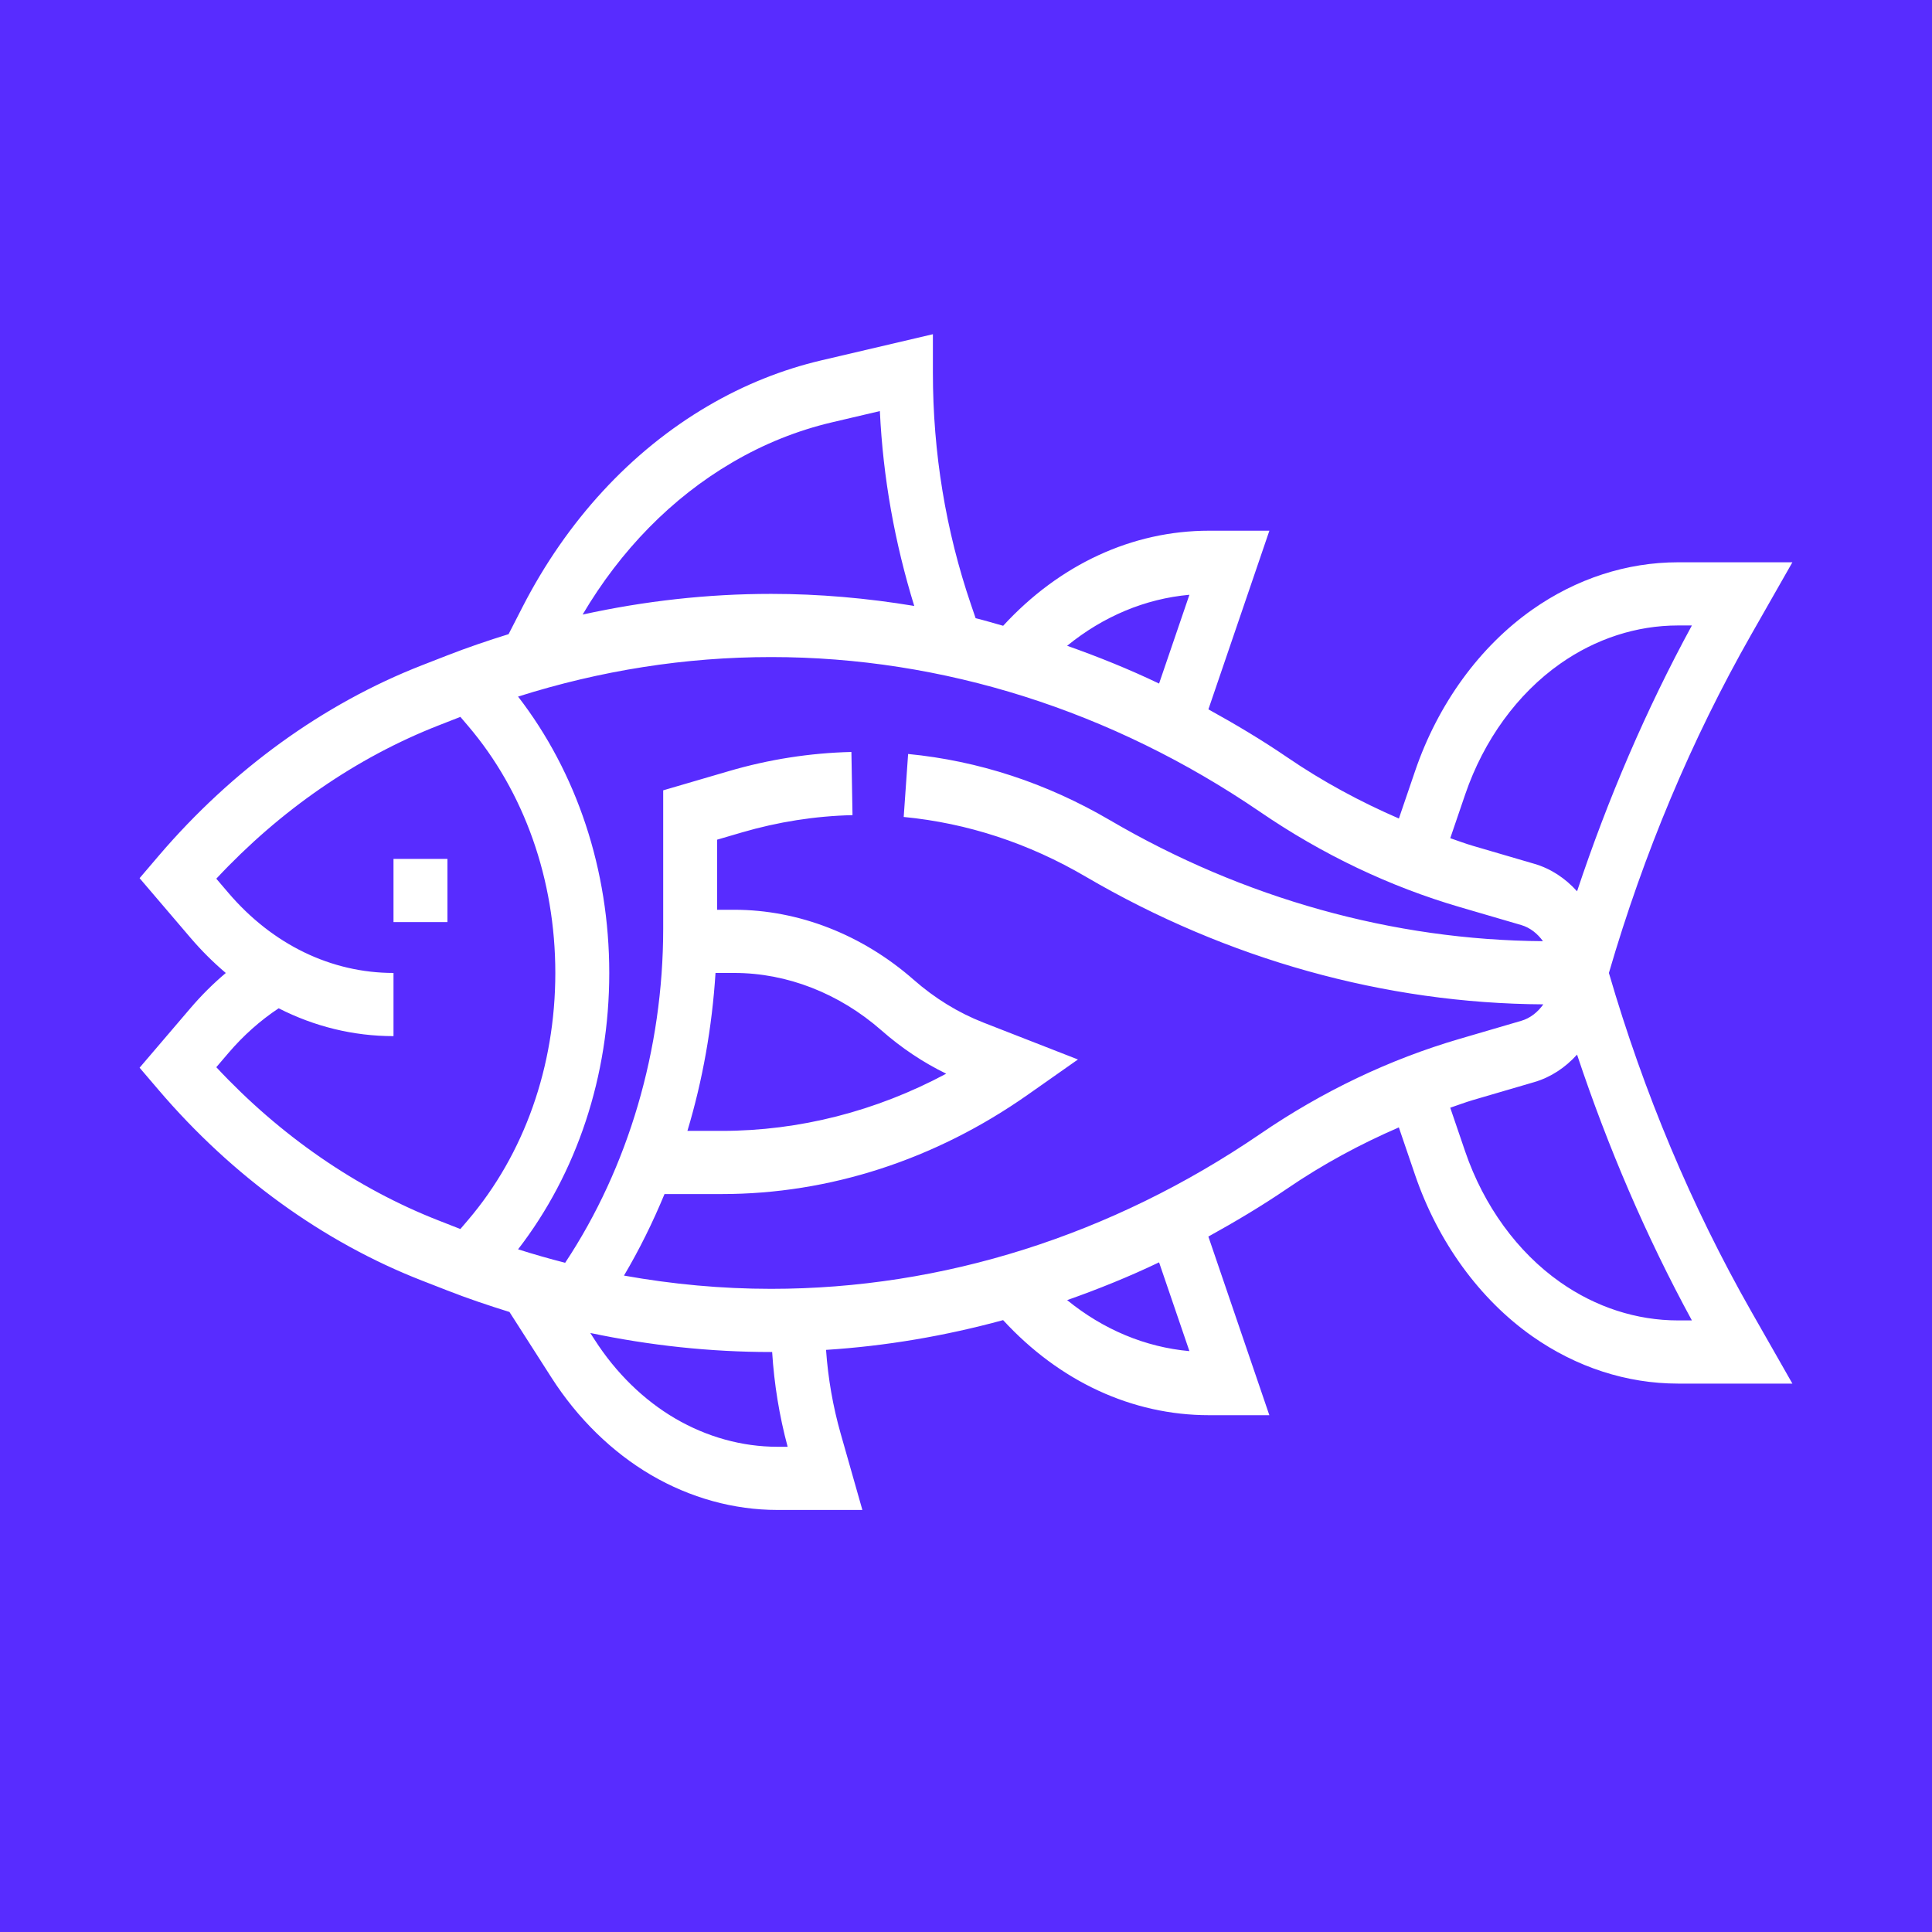
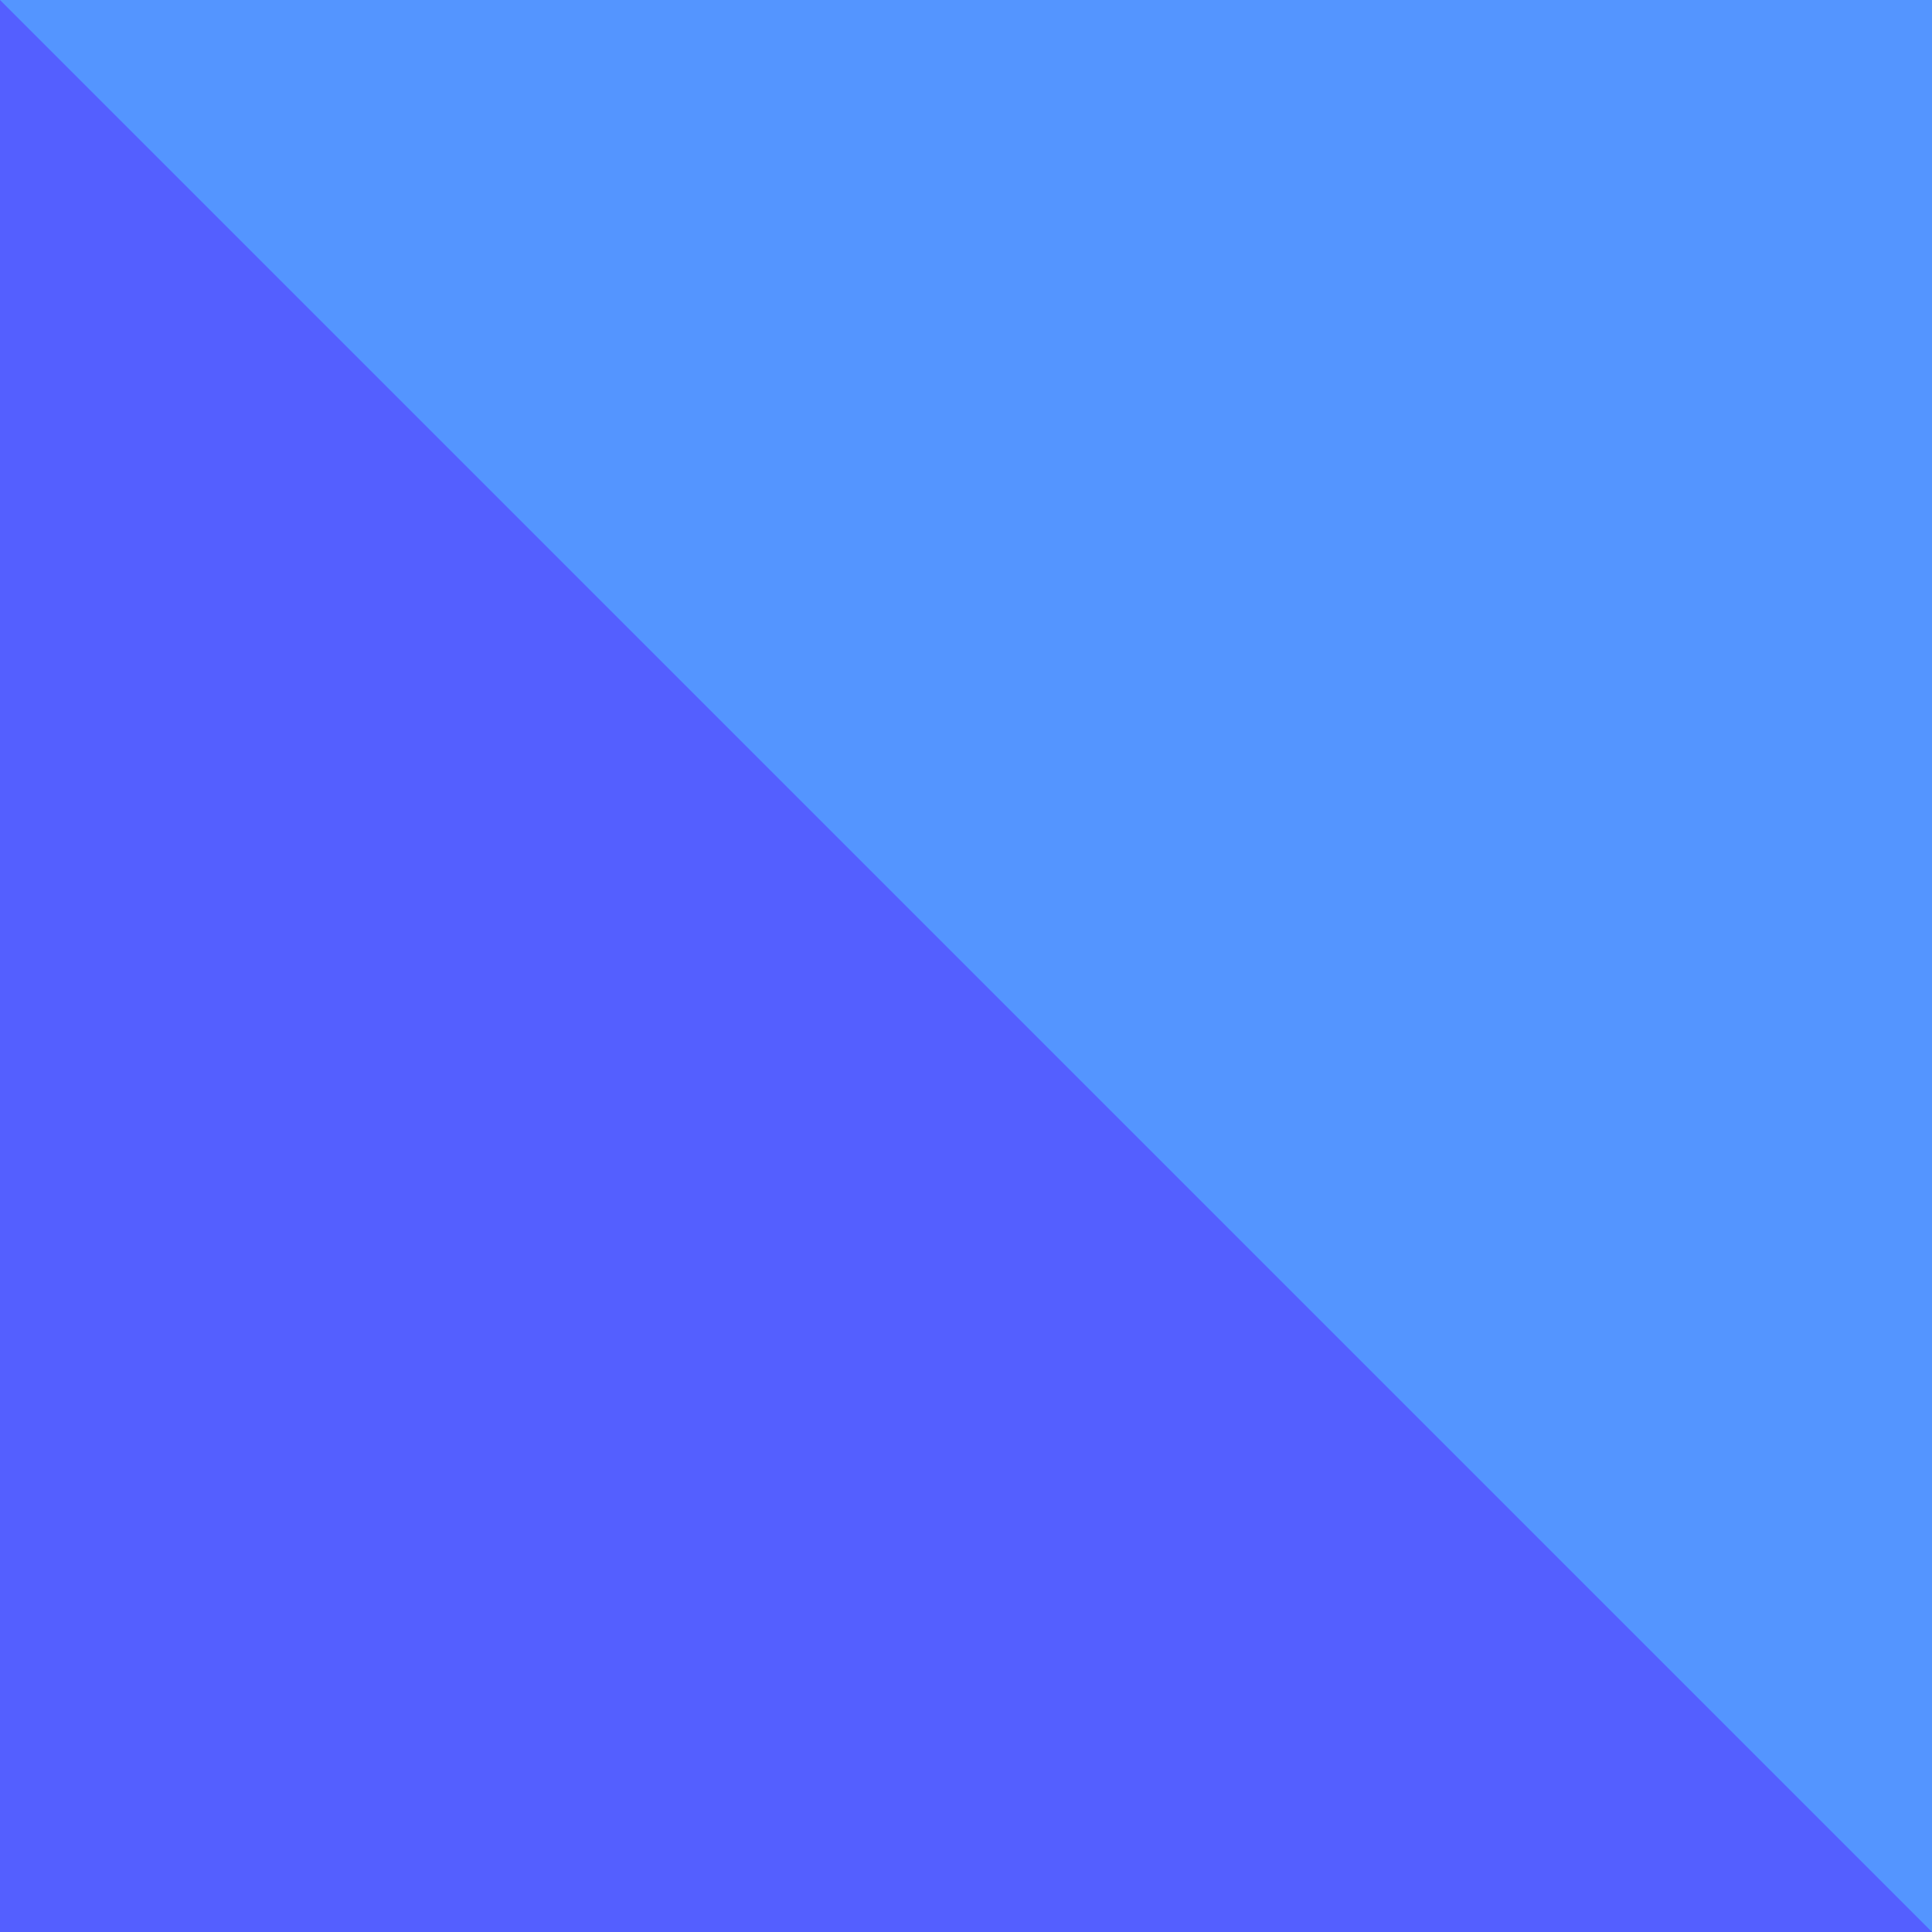
- <svg xmlns="http://www.w3.org/2000/svg" width="100%" height="100%" viewBox="0 0 500 500" version="1.1" xml:space="preserve" style="fill-rule:evenodd;clip-rule:evenodd;stroke-linejoin:round;stroke-miterlimit:2;">
-   <g transform="matrix(1.03513,0,0,1.02496,-17.5653,-12.482)">
-     <rect x="16.969" y="12.178" width="483.031" height="487.822" style="fill:rgb(88,44,255);" />
-   </g>
-   <g transform="matrix(3.20376e-16,-5.23214,4.46699,2.73524e-16,25.0592,508.419)">
-     <g transform="matrix(1,0,0,1,2.17188,6.21725e-15)">
-       <path d="M65.089,50.647C68.755,49.181 72.614,48.438 76.563,48.438L78.469,48.438L77.18,41.995C76.723,39.708 75.964,37.492 74.922,35.411C72.689,30.944 69.244,27.223 64.961,24.653L63.633,23.856C63.316,22.662 62.972,21.473 62.58,20.297L62.091,18.828C60.186,13.114 56.927,7.842 52.669,3.583L51.563,2.478L48.627,5.414C47.981,6.059 47.397,6.748 46.873,7.472C46.347,6.741 45.763,6.053 45.123,5.414L42.188,2.478L41.083,3.583C36.823,7.842 33.564,13.114 31.661,18.828L31.172,20.297C30.773,21.489 30.427,22.695 30.106,23.906L26.858,26.341C24.834,27.859 23.17,29.855 22.041,32.112C20.909,34.377 20.313,36.906 20.313,39.431L20.313,44.353L24.092,43.094C25.436,42.647 26.823,42.364 28.231,42.248C28.419,45.712 28.92,49.142 29.703,52.506C26.677,55.766 25,59.97 25,64.441L25,67.931L33.836,64.398C34.569,65.95 35.344,67.481 36.211,68.969C37.414,71.031 38.409,73.2 39.236,75.434L36.873,76.378C33.566,77.705 30.733,80.116 28.9,83.17C27.372,85.719 26.563,88.638 26.563,91.611L26.563,98.234L30.144,95.844C35.341,92.38 40.97,89.619 46.875,87.603C52.78,89.62 58.409,92.38 63.605,95.844L67.188,98.234L67.188,91.611C67.188,88.638 66.378,85.719 64.85,83.172C63.017,80.117 60.186,77.706 56.875,76.38L54.514,75.436C55.341,73.202 56.336,71.033 57.539,68.97C58.406,67.483 59.183,65.95 59.914,64.4L68.75,67.933L68.75,64.442C68.75,59.972 67.073,55.767 64.047,52.509C64.17,51.978 64.313,51.45 64.422,50.914L65.089,50.647ZM72.125,36.811C73.044,38.644 73.712,40.594 74.114,42.608L74.667,45.366C71.367,45.548 68.141,46.233 65.028,47.358C65.416,44.617 65.625,41.848 65.625,39.066C65.625,35.388 65.275,31.737 64.602,28.145C67.795,30.352 70.381,33.319 72.125,36.811ZM42.213,6.922L42.914,7.623C43.783,8.492 44.523,9.469 45.127,10.534C44.225,12.606 43.75,14.861 43.75,17.188L46.875,17.188C46.875,13.575 48.281,10.178 50.836,7.623L51.537,6.922C54.928,10.627 57.537,15.055 59.125,19.817L59.541,21.063L59.106,21.497C55.839,24.764 51.495,26.563 46.875,26.563C42.255,26.563 37.911,24.764 34.644,21.497L34.209,21.062L34.625,19.817C36.213,15.055 38.822,10.627 42.213,6.922ZM23.438,40.023L23.438,39.431C23.438,37.387 23.922,35.341 24.836,33.511C25.748,31.683 27.097,30.069 28.733,28.841L29.067,28.589C28.448,32.039 28.125,35.539 28.125,39.066C28.125,39.086 28.127,39.105 28.127,39.125C26.534,39.242 24.964,39.542 23.438,40.023ZM28.169,63.3C28.367,60.736 29.238,58.306 30.692,56.216C31.236,58.017 31.847,59.798 32.561,61.542L28.169,63.3ZM29.688,92.411L29.688,91.611C29.688,89.205 30.342,86.841 31.58,84.78C33.064,82.306 35.356,80.355 38.034,79.281L40.209,78.411C40.334,78.847 40.475,79.277 40.586,79.717L41.477,83.283C41.716,84.239 42.195,85.08 42.836,85.758C38.253,87.547 33.842,89.761 29.688,92.411ZM55.714,79.281C58.394,80.355 60.686,82.306 62.17,84.78C63.408,86.841 64.063,89.205 64.063,91.611L64.063,92.411C59.908,89.763 55.498,87.547 50.914,85.759C51.556,85.081 52.036,84.241 52.273,83.284L53.164,79.719C53.273,79.278 53.416,78.848 53.541,78.412L55.714,79.281ZM54.842,67.395C52.731,71.008 51.148,74.902 50.134,78.961L49.244,82.527C49.116,83.036 48.825,83.463 48.447,83.783C48.494,75.114 50.556,66.444 54.433,58.691C56.267,55.02 57.367,51.089 57.706,47.003L54.591,46.747C54.287,50.433 53.294,53.983 51.637,57.294C47.542,65.486 45.366,74.644 45.322,83.803C44.934,83.481 44.637,83.045 44.508,82.528L43.617,78.963C42.605,74.902 41.02,71.009 38.909,67.397C33.898,58.806 31.25,49.009 31.25,39.066C31.25,36.202 31.475,33.355 31.906,30.541C33.189,31.431 34.539,32.211 35.938,32.889L35.938,36.202C35.938,42.445 37.636,48.575 40.848,53.93L42.595,56.842L44.423,51.358C44.908,49.908 45.619,48.552 46.536,47.328C48.77,44.35 50,40.658 50,36.933L50,35.938L53.467,35.938L53.825,37.369C54.348,39.461 54.638,41.619 54.681,43.781L57.806,43.717C57.756,41.319 57.438,38.928 56.856,36.609L55.908,32.813L49.067,32.813C43.098,32.813 37.25,30.791 32.539,27.133C32.737,26.219 32.961,25.309 33.205,24.405C36.964,27.806 41.769,29.688 46.875,29.688C51.981,29.688 56.786,27.806 60.545,24.405C61.836,29.181 62.5,34.097 62.5,39.066C62.5,49.009 59.852,58.806 54.842,67.395ZM39.063,34.216C41.575,35.102 44.205,35.645 46.875,35.844L46.875,36.933C46.875,39.986 45.866,43.012 44.036,45.455C43.164,46.616 42.445,47.877 41.892,49.211C40.033,45.141 39.063,40.703 39.063,36.202L39.063,34.216ZM65.581,63.3L61.189,61.542C61.903,59.798 62.514,58.017 63.058,56.216C64.512,58.306 65.383,60.734 65.581,63.3Z" style="fill:white;fill-rule:nonzero;" />
-     </g>
-     <rect x="51.563" y="17.188" width="3.125" height="3.125" style="fill:white;" />
+ <svg xmlns="http://www.w3.org/2000/svg" width="100%" height="100%" viewBox="0 0 512 512" version="1.1" xml:space="preserve" style="fill-rule:evenodd;clip-rule:evenodd;stroke-linejoin:round;stroke-miterlimit:2;">
+   <rect x="0" y="0" width="512" height="512" style="fill:rgb(84,149,255);" />
+   <g transform="matrix(1,1,-0.5,0.5,0,0)">
+     <rect x="0" y="0" width="512" height="512" style="fill:rgb(84,95,255);" />
  </g>
</svg>
